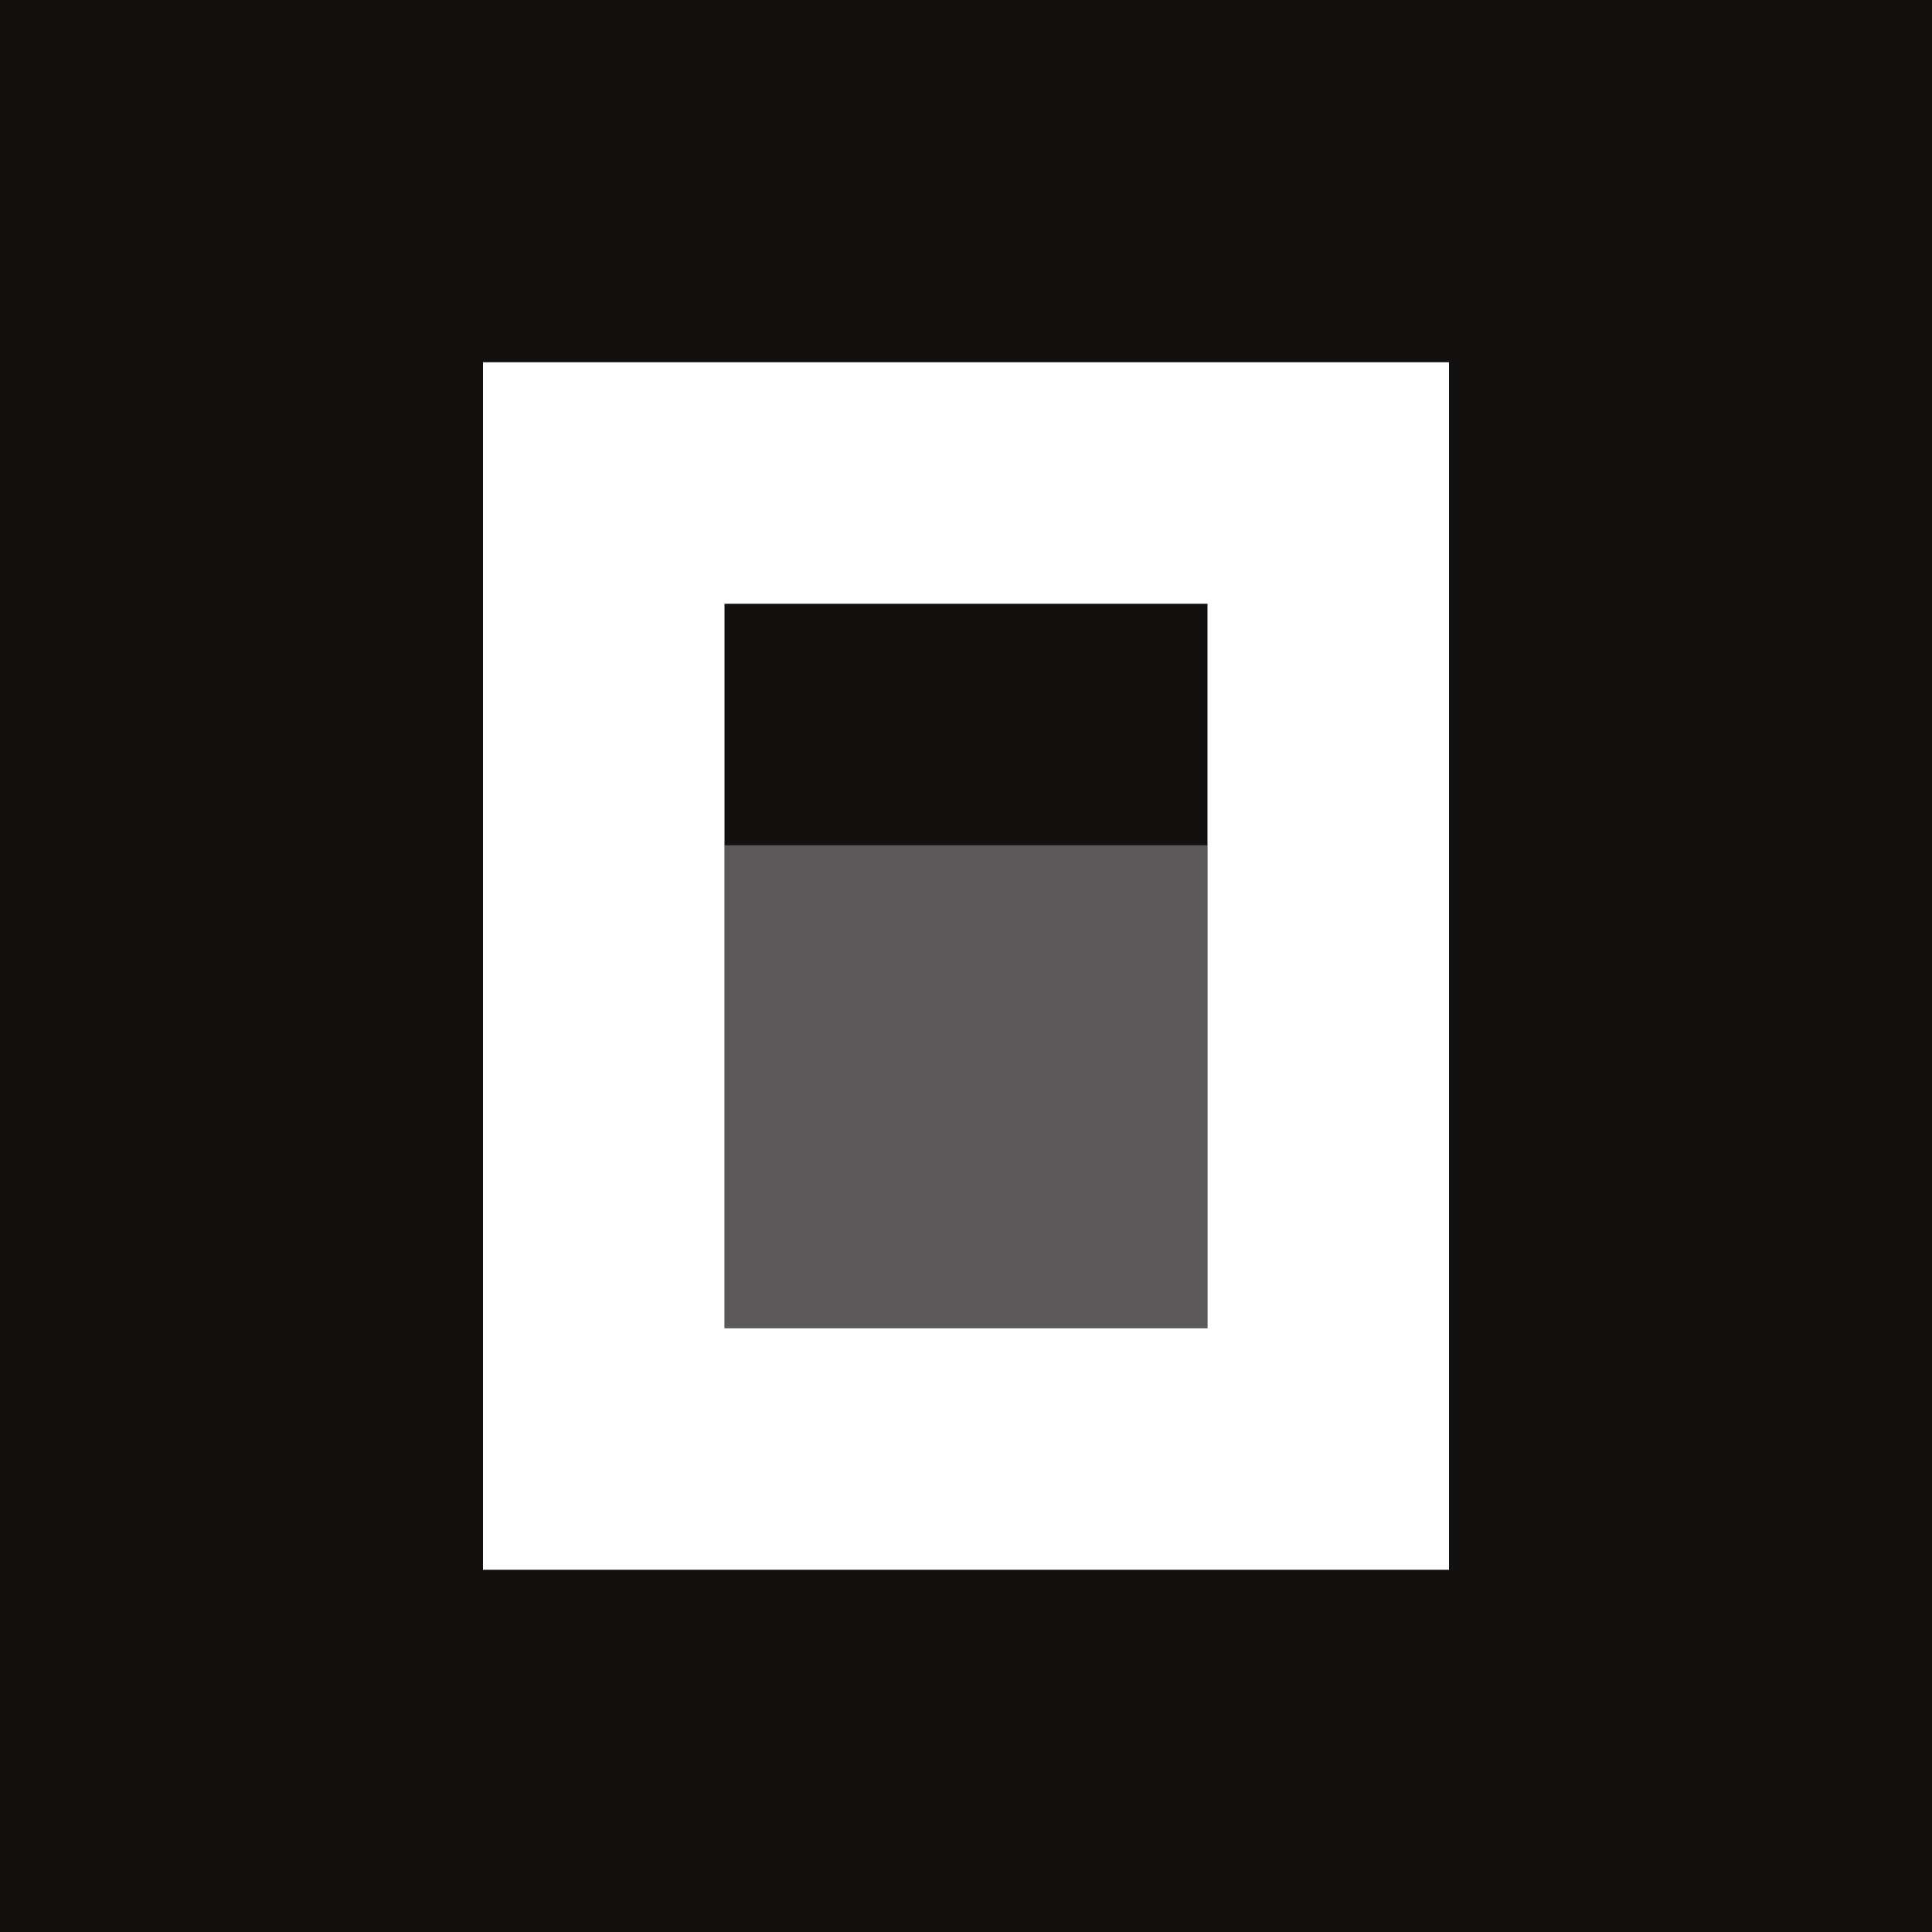
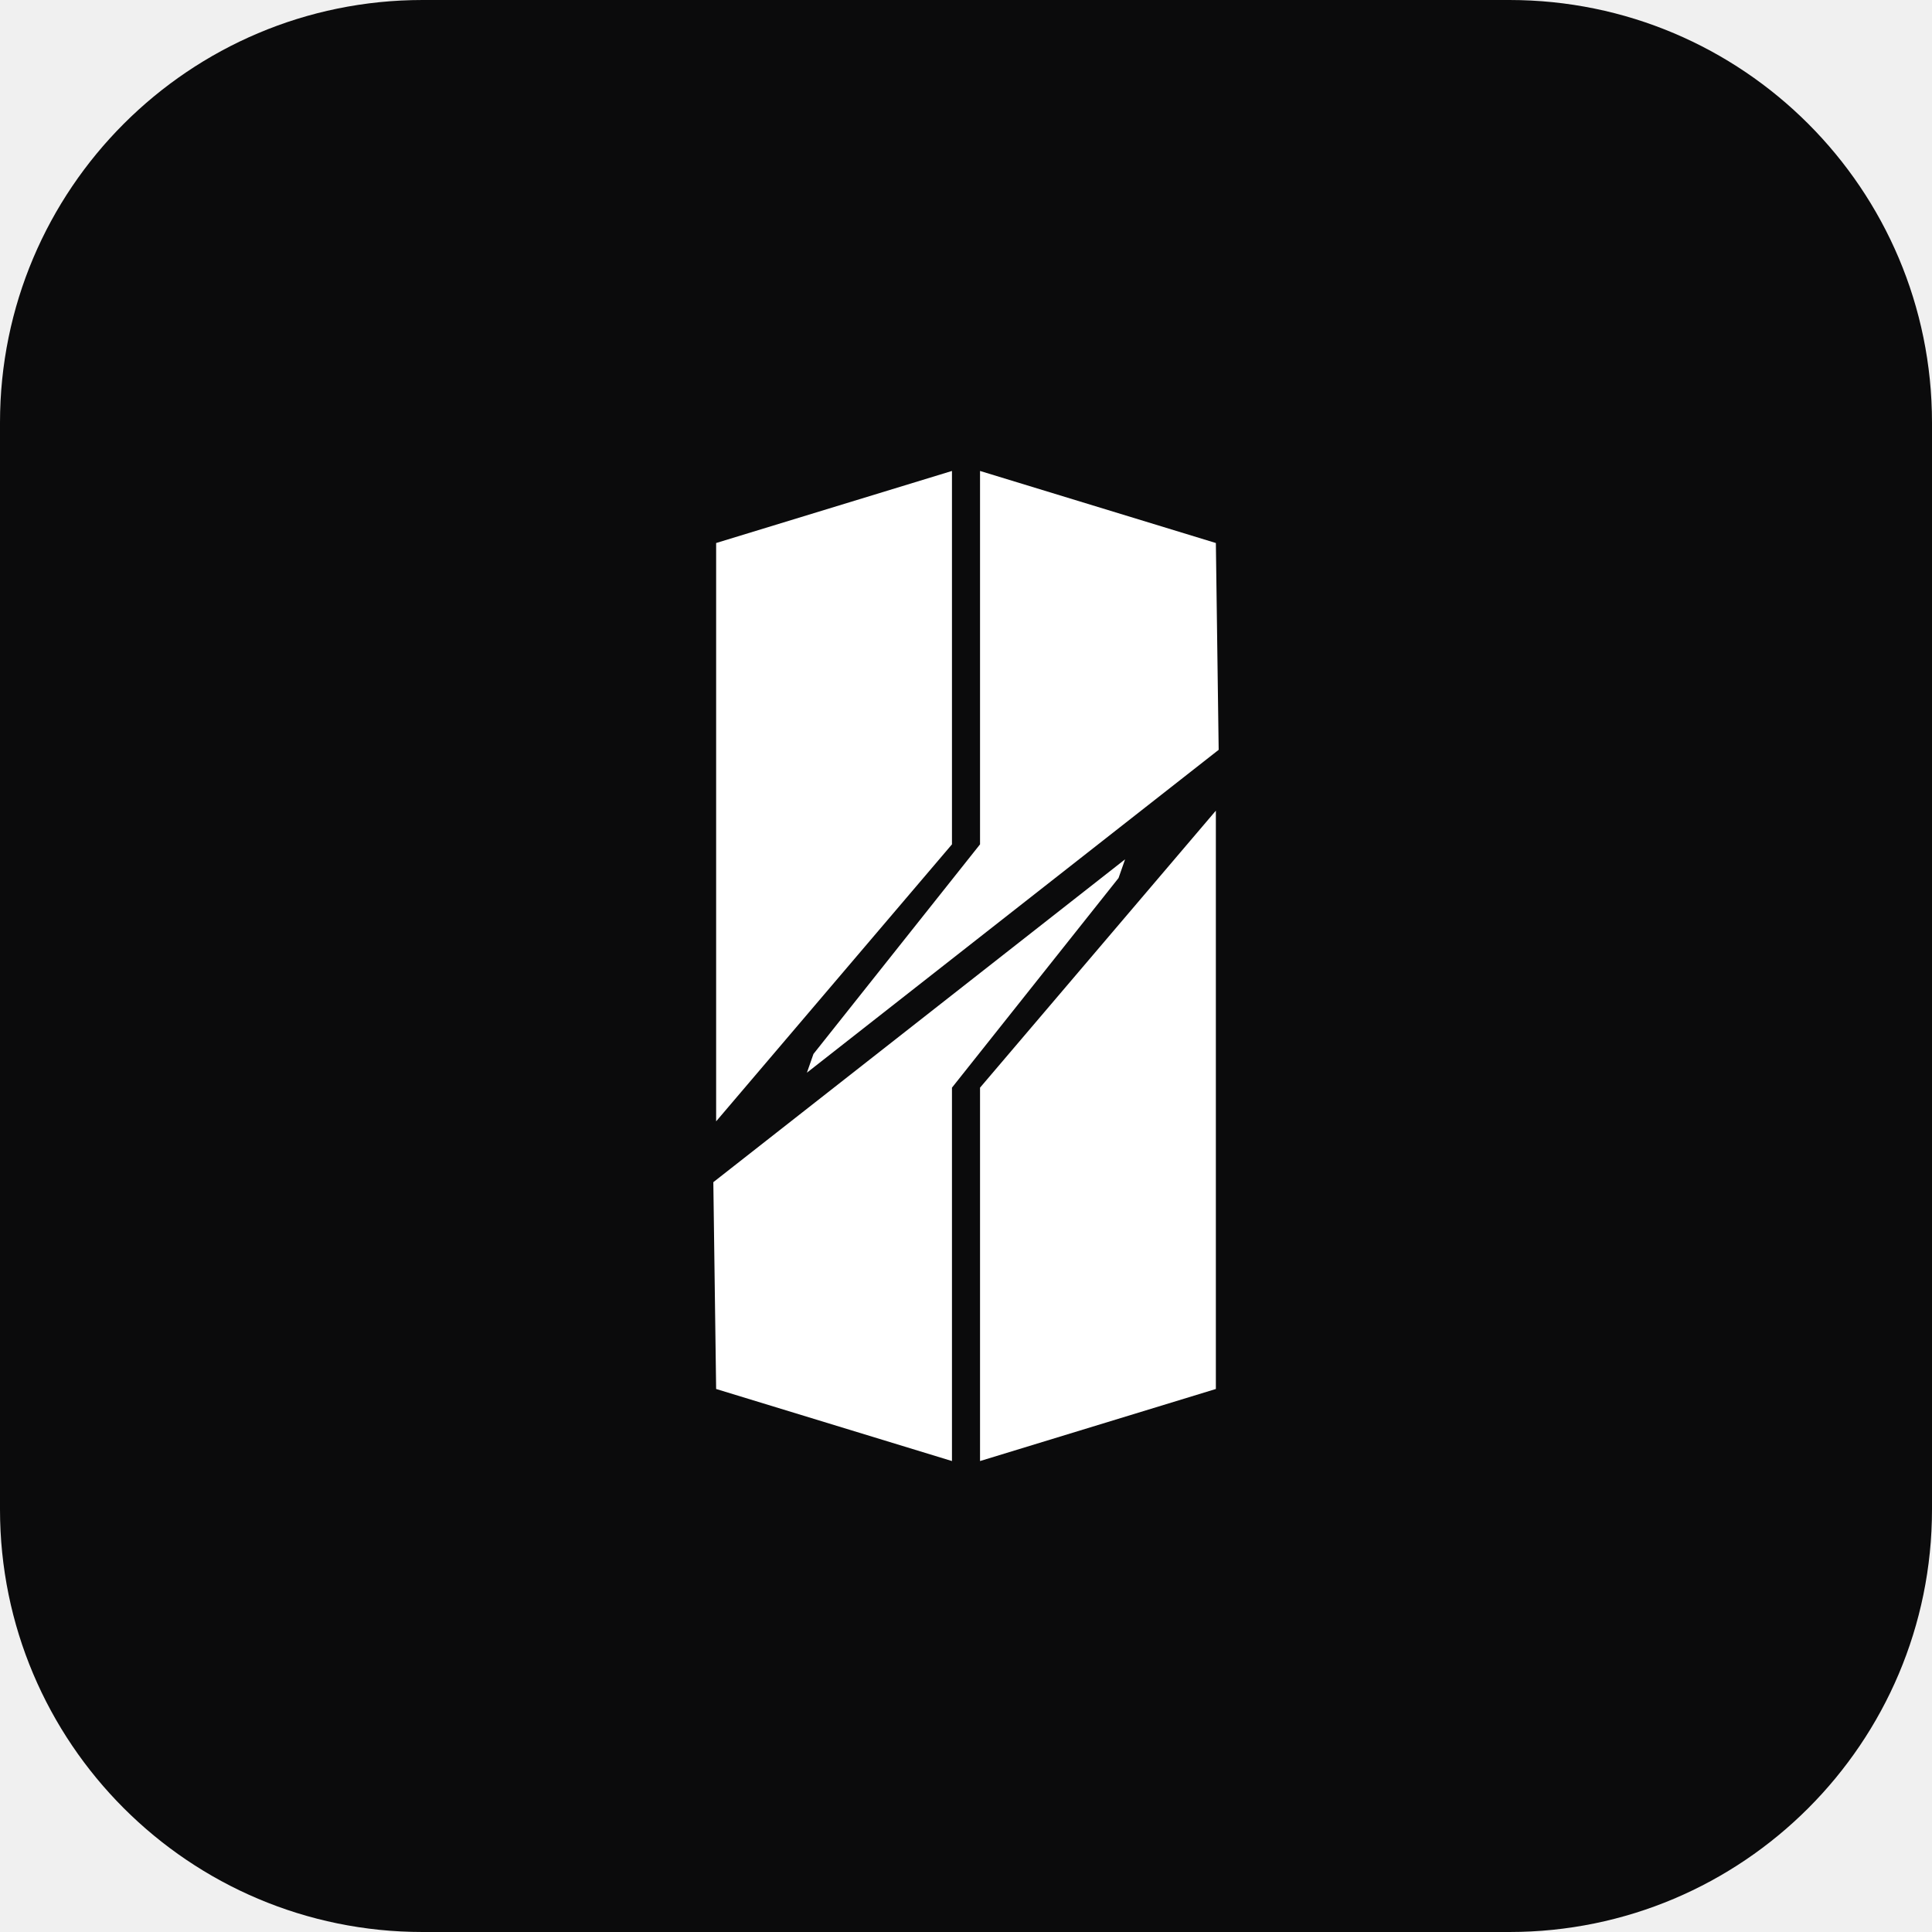
- <svg xmlns="http://www.w3.org/2000/svg" version="1.1" width="512" height="512">
-   <svg width="512" height="512" viewBox="0 0 512 512" fill="none">
-     <rect width="512" height="512" fill="#131010" />
-     <path d="M320 224V352H192V224H320Z" fill="#5A5858" />
-     <path fill-rule="evenodd" clip-rule="evenodd" d="M384 416H128V96H384V416ZM320 160H192V352H320V160Z" fill="white" />
-   </svg>
-   <style>@media (prefers-color-scheme: light) { :root { filter: none; } }
- @media (prefers-color-scheme: dark) { :root { filter: none; } }
- </style>
+ <svg xmlns="http://www.w3.org/2000/svg" viewBox="0 0 128 128">
+   <rect width="128" height="128" rx="28" fill="#0b0b0c" />
+   <g transform="translate(64 64) scale(0.62) translate(-75.5 -75.6)" fill="#fff">
+     <polygon points="48.8,30.4 74,22.7 74,62.6 48.8,92.2" />
+     <polygon points="77,22.7 102.2,30.4 102.5,52.5 58.5,87 59.2,85 77,62.6" />
+     <polygon points="74.0,128.5 48.8,120.8 48.5,98.7 92.5,64.2 91.8,66.2 74.0,88.6" />
+     <polygon points="102.2,120.8 77.0,128.5 77.0,88.6 102.2,59.0" />
+   </g>
</svg>
